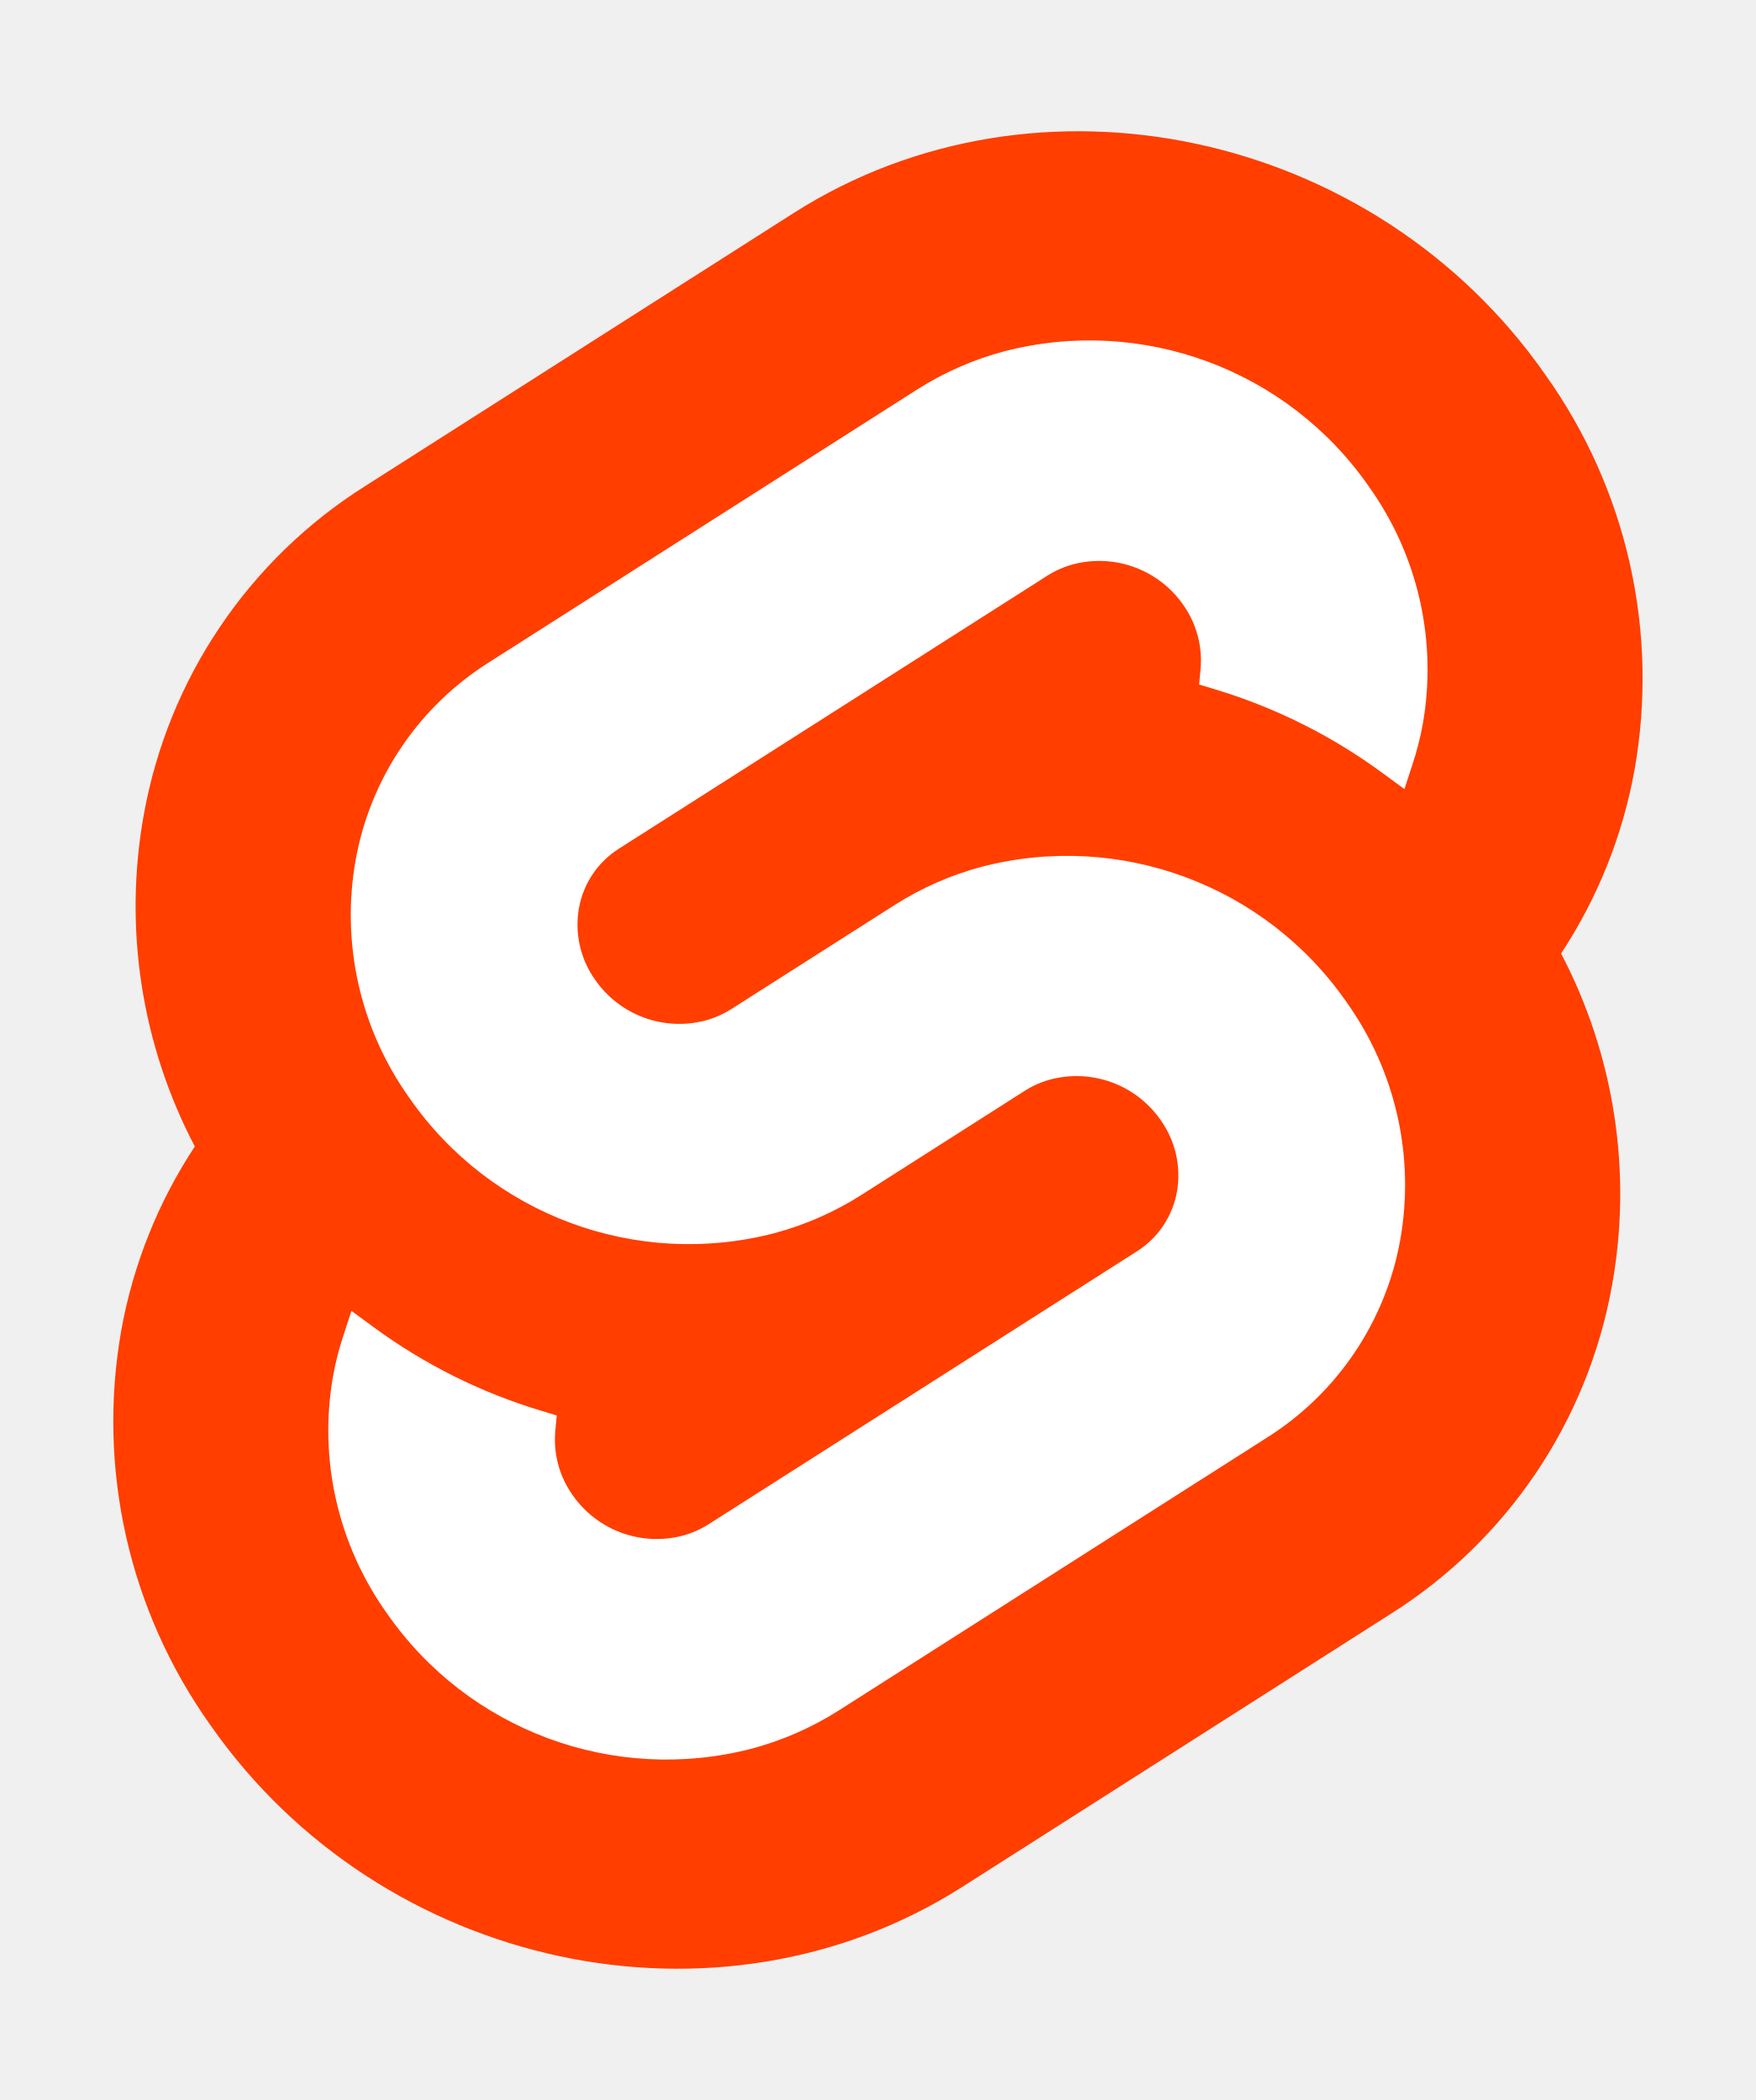
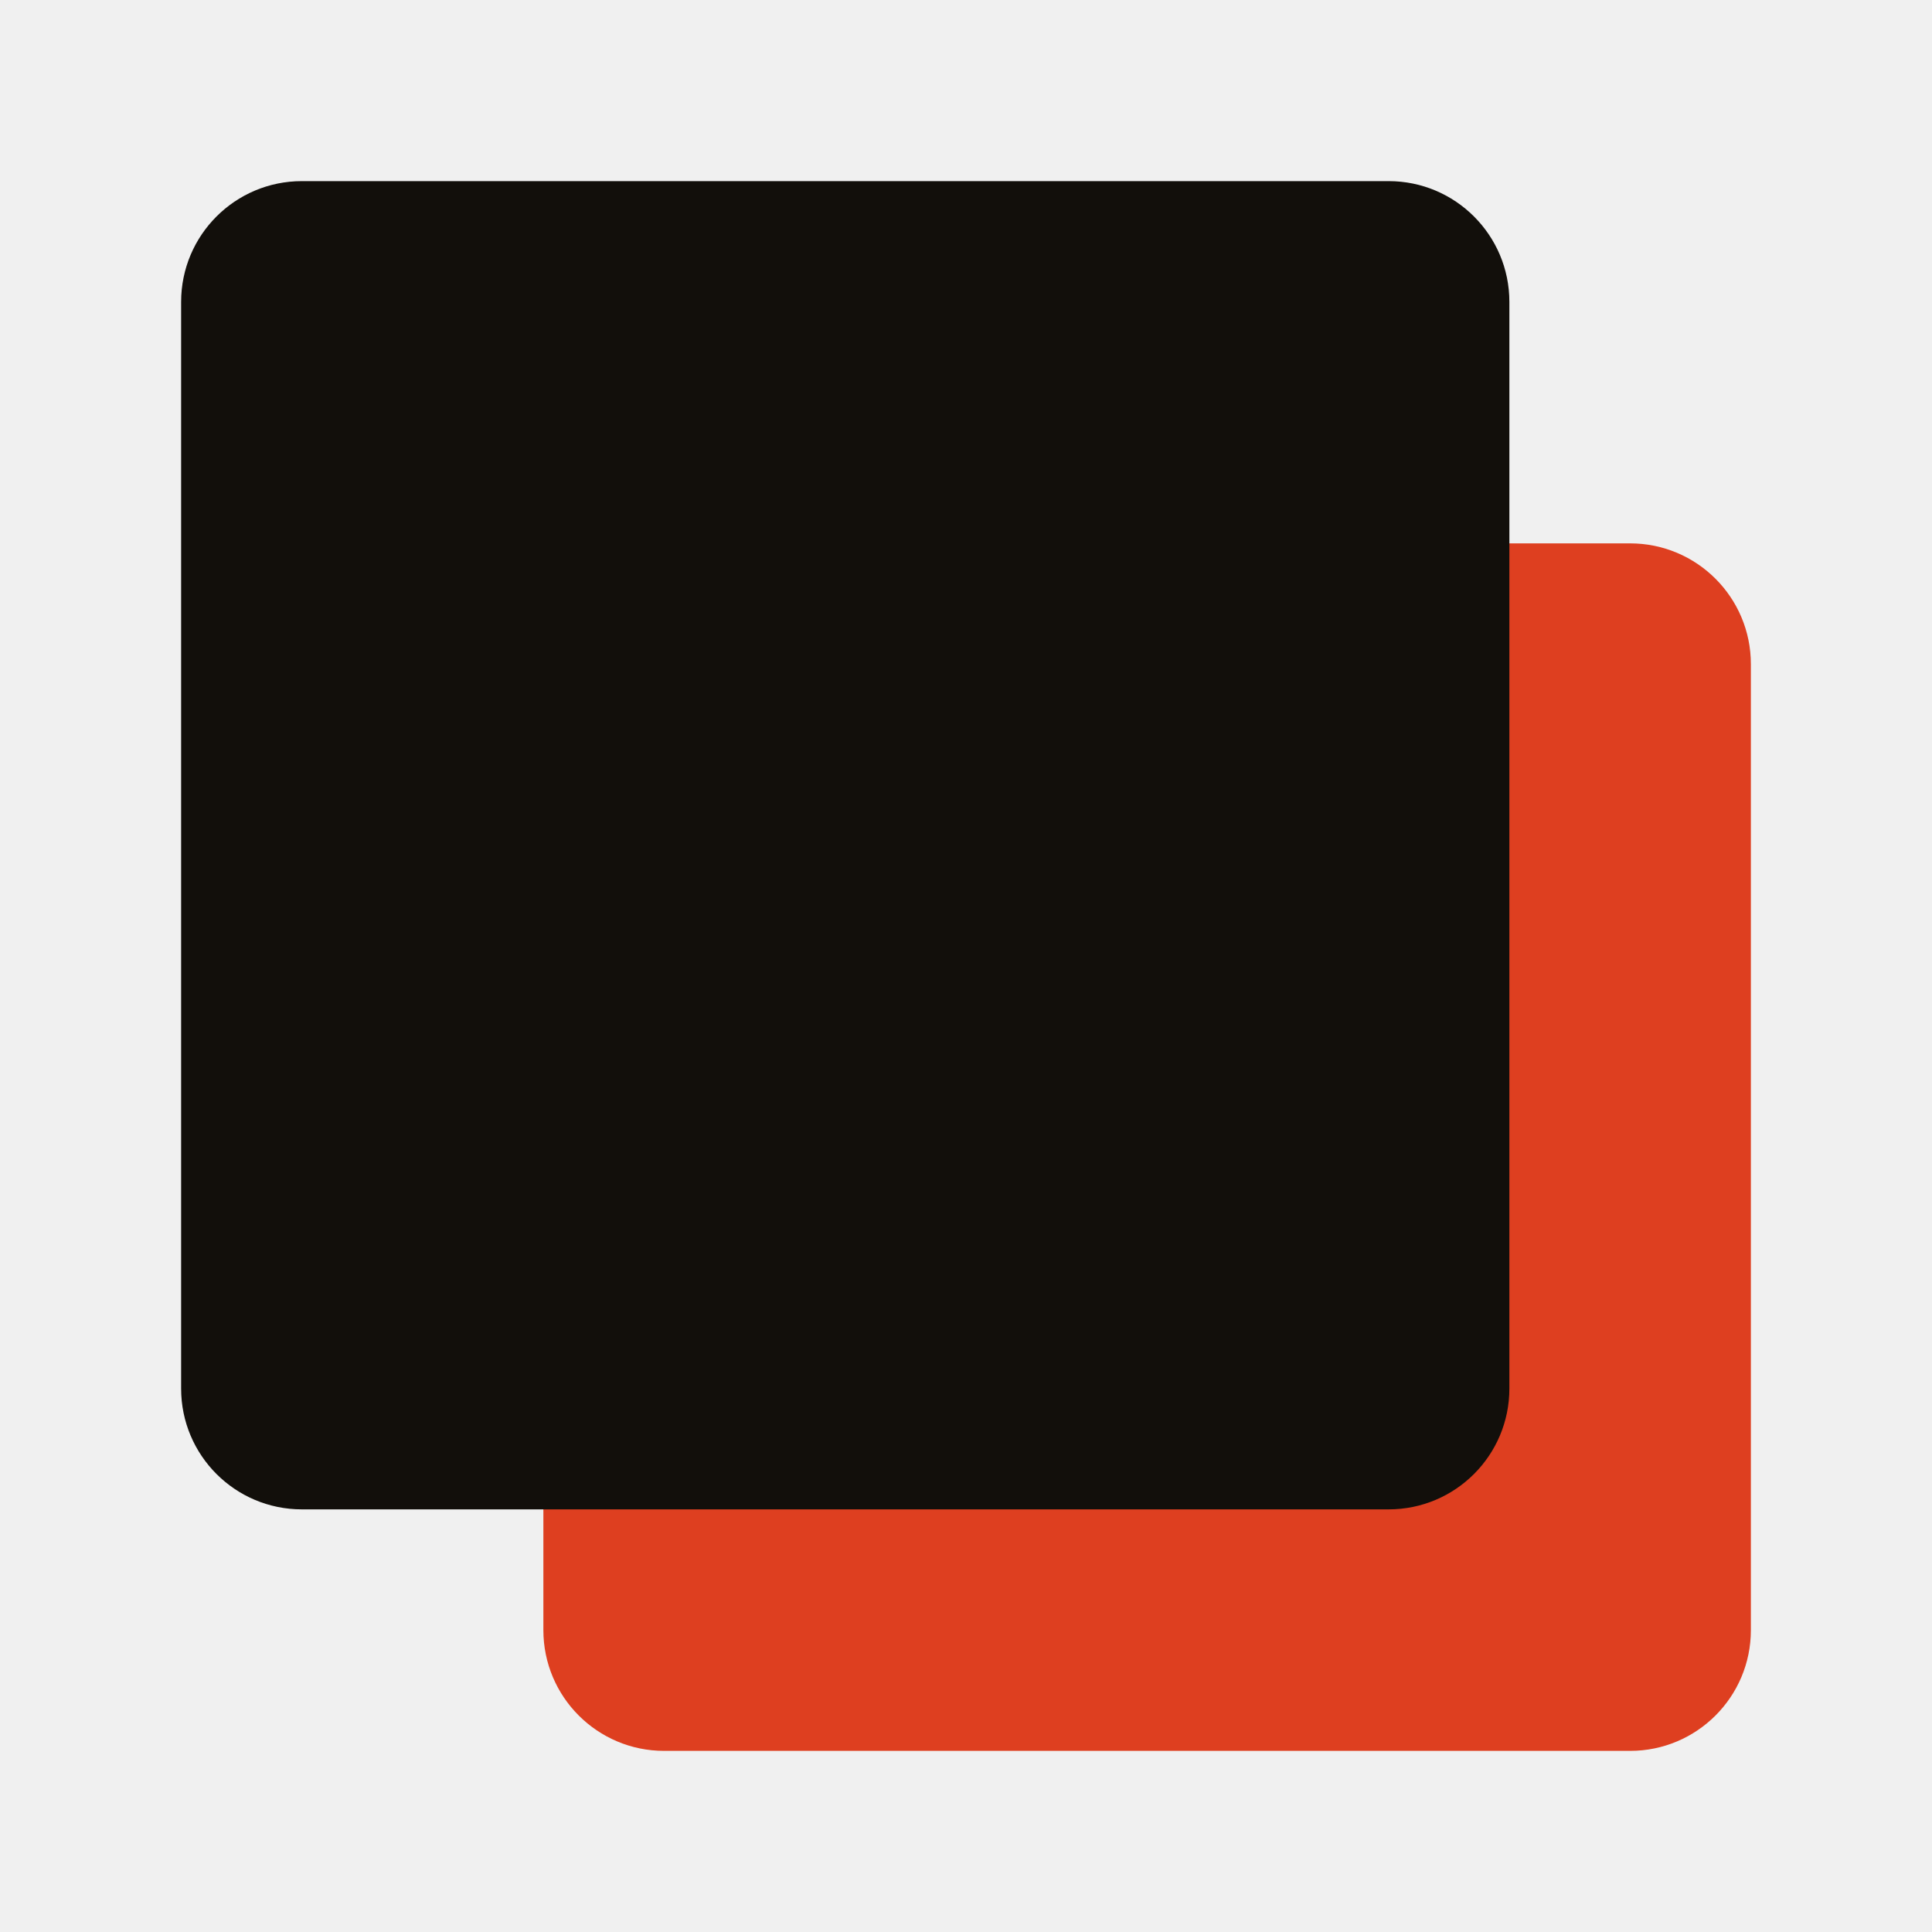
- <svg xmlns="http://www.w3.org/2000/svg" width="107" height="128" viewBox="0 0 107 128">
-   <path d="M94.157 22.819c-10.4-14.885-30.94-19.297-45.792-9.835L22.282 29.608A29.92 29.92 0 0 0 8.764 49.65a31.5 31.5 0 0 0 3.108 20.231 30 30 0 0 0-4.477 11.183 31.9 31.9 0 0 0 5.448 24.116c10.402 14.887 30.942 19.297 45.791 9.835l26.083-16.624A29.92 29.92 0 0 0 98.235 78.35a31.53 31.53 0 0 0-3.105-20.232 30 30 0 0 0 4.474-11.182 31.88 31.88 0 0 0-5.447-24.116" style="fill:#ff3e00" />
-   <path d="M45.817 106.582a20.72 20.72 0 0 1-22.237-8.243 19.17 19.17 0 0 1-3.277-14.503 18 18 0 0 1 .624-2.435l.49-1.498 1.337.981a33.6 33.6 0 0 0 10.203 5.098l.97.294-.09.968a5.85 5.85 0 0 0 1.052 3.878 6.24 6.24 0 0 0 6.695 2.485 5.8 5.8 0 0 0 1.603-.704L69.27 76.28a5.43 5.43 0 0 0 2.45-3.631 5.8 5.8 0 0 0-.987-4.371 6.24 6.24 0 0 0-6.698-2.487 5.7 5.7 0 0 0-1.6.704l-9.953 6.345a19 19 0 0 1-5.296 2.326 20.72 20.72 0 0 1-22.237-8.243 19.17 19.17 0 0 1-3.277-14.502 17.99 17.99 0 0 1 8.13-12.052l26.081-16.623a19 19 0 0 1 5.3-2.329 20.72 20.72 0 0 1 22.237 8.243 19.17 19.17 0 0 1 3.277 14.503 18 18 0 0 1-.624 2.435l-.49 1.498-1.337-.98a33.6 33.6 0 0 0-10.203-5.1l-.97-.294.09-.968a5.86 5.86 0 0 0-1.052-3.878 6.24 6.24 0 0 0-6.696-2.485 5.8 5.8 0 0 0-1.602.704L37.73 51.72a5.42 5.42 0 0 0-2.449 3.63 5.79 5.79 0 0 0 .986 4.372 6.24 6.24 0 0 0 6.698 2.486 5.8 5.8 0 0 0 1.602-.704l9.952-6.342a19 19 0 0 1 5.295-2.328 20.72 20.72 0 0 1 22.237 8.242 19.17 19.17 0 0 1 3.277 14.503 18 18 0 0 1-8.13 12.053l-26.081 16.622a19 19 0 0 1-5.3 2.328" style="fill:#fff" />
+ <svg xmlns="http://www.w3.org/2000/svg" width="64" height="64" viewBox="0 0 64 64">
+   <rect x="18" y="18" width="40" height="40" rx="4" fill="#de3f20" />
+   <rect x="6" y="6" width="44" height="44" rx="4" fill="#120f0b" />
</svg>
